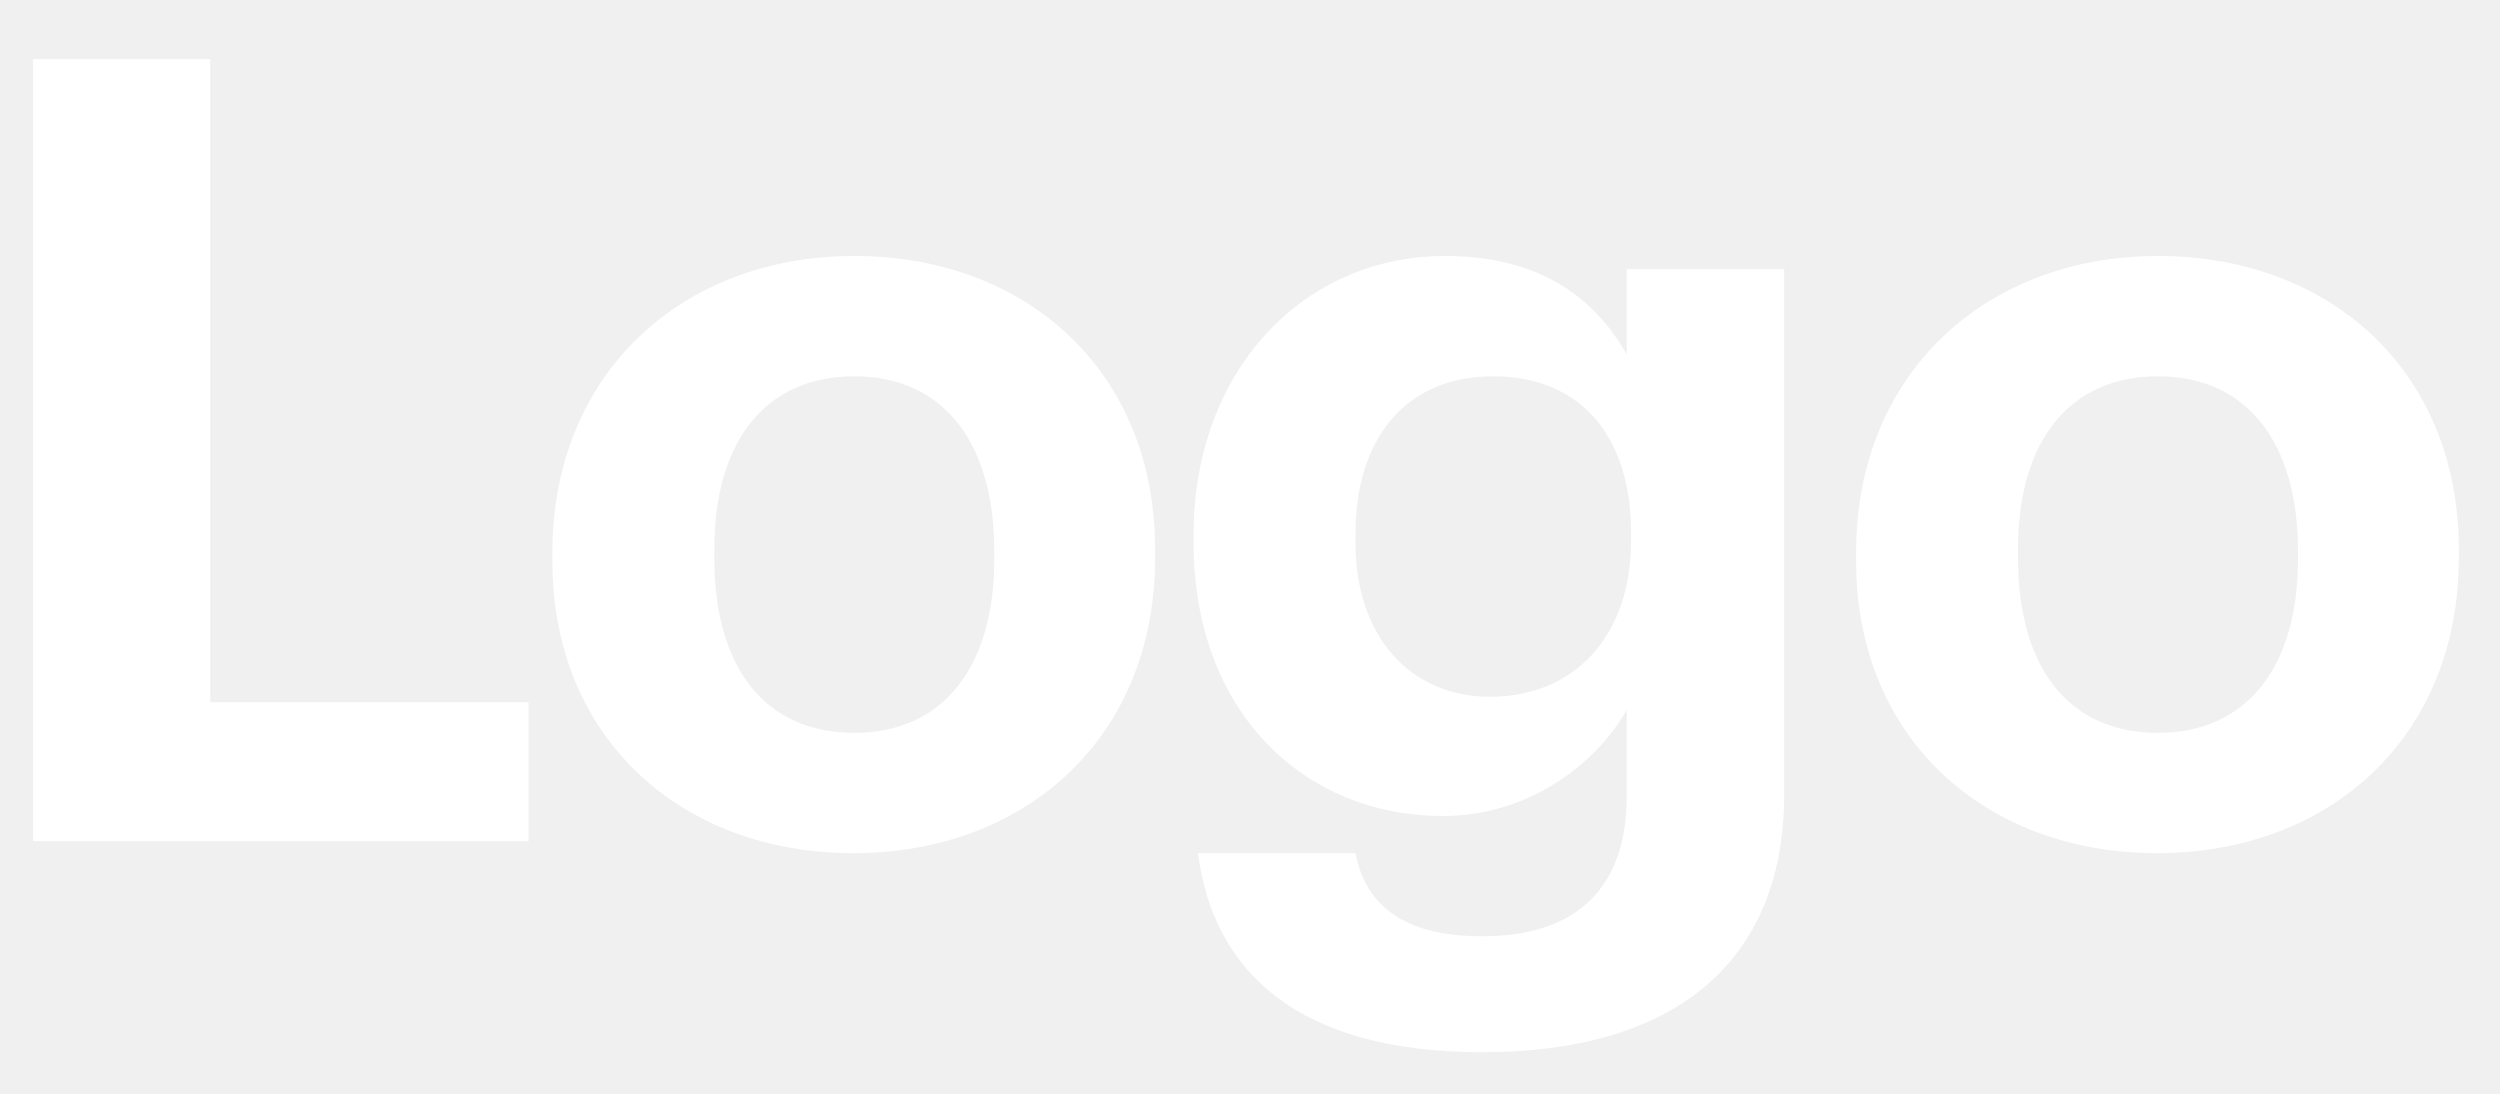
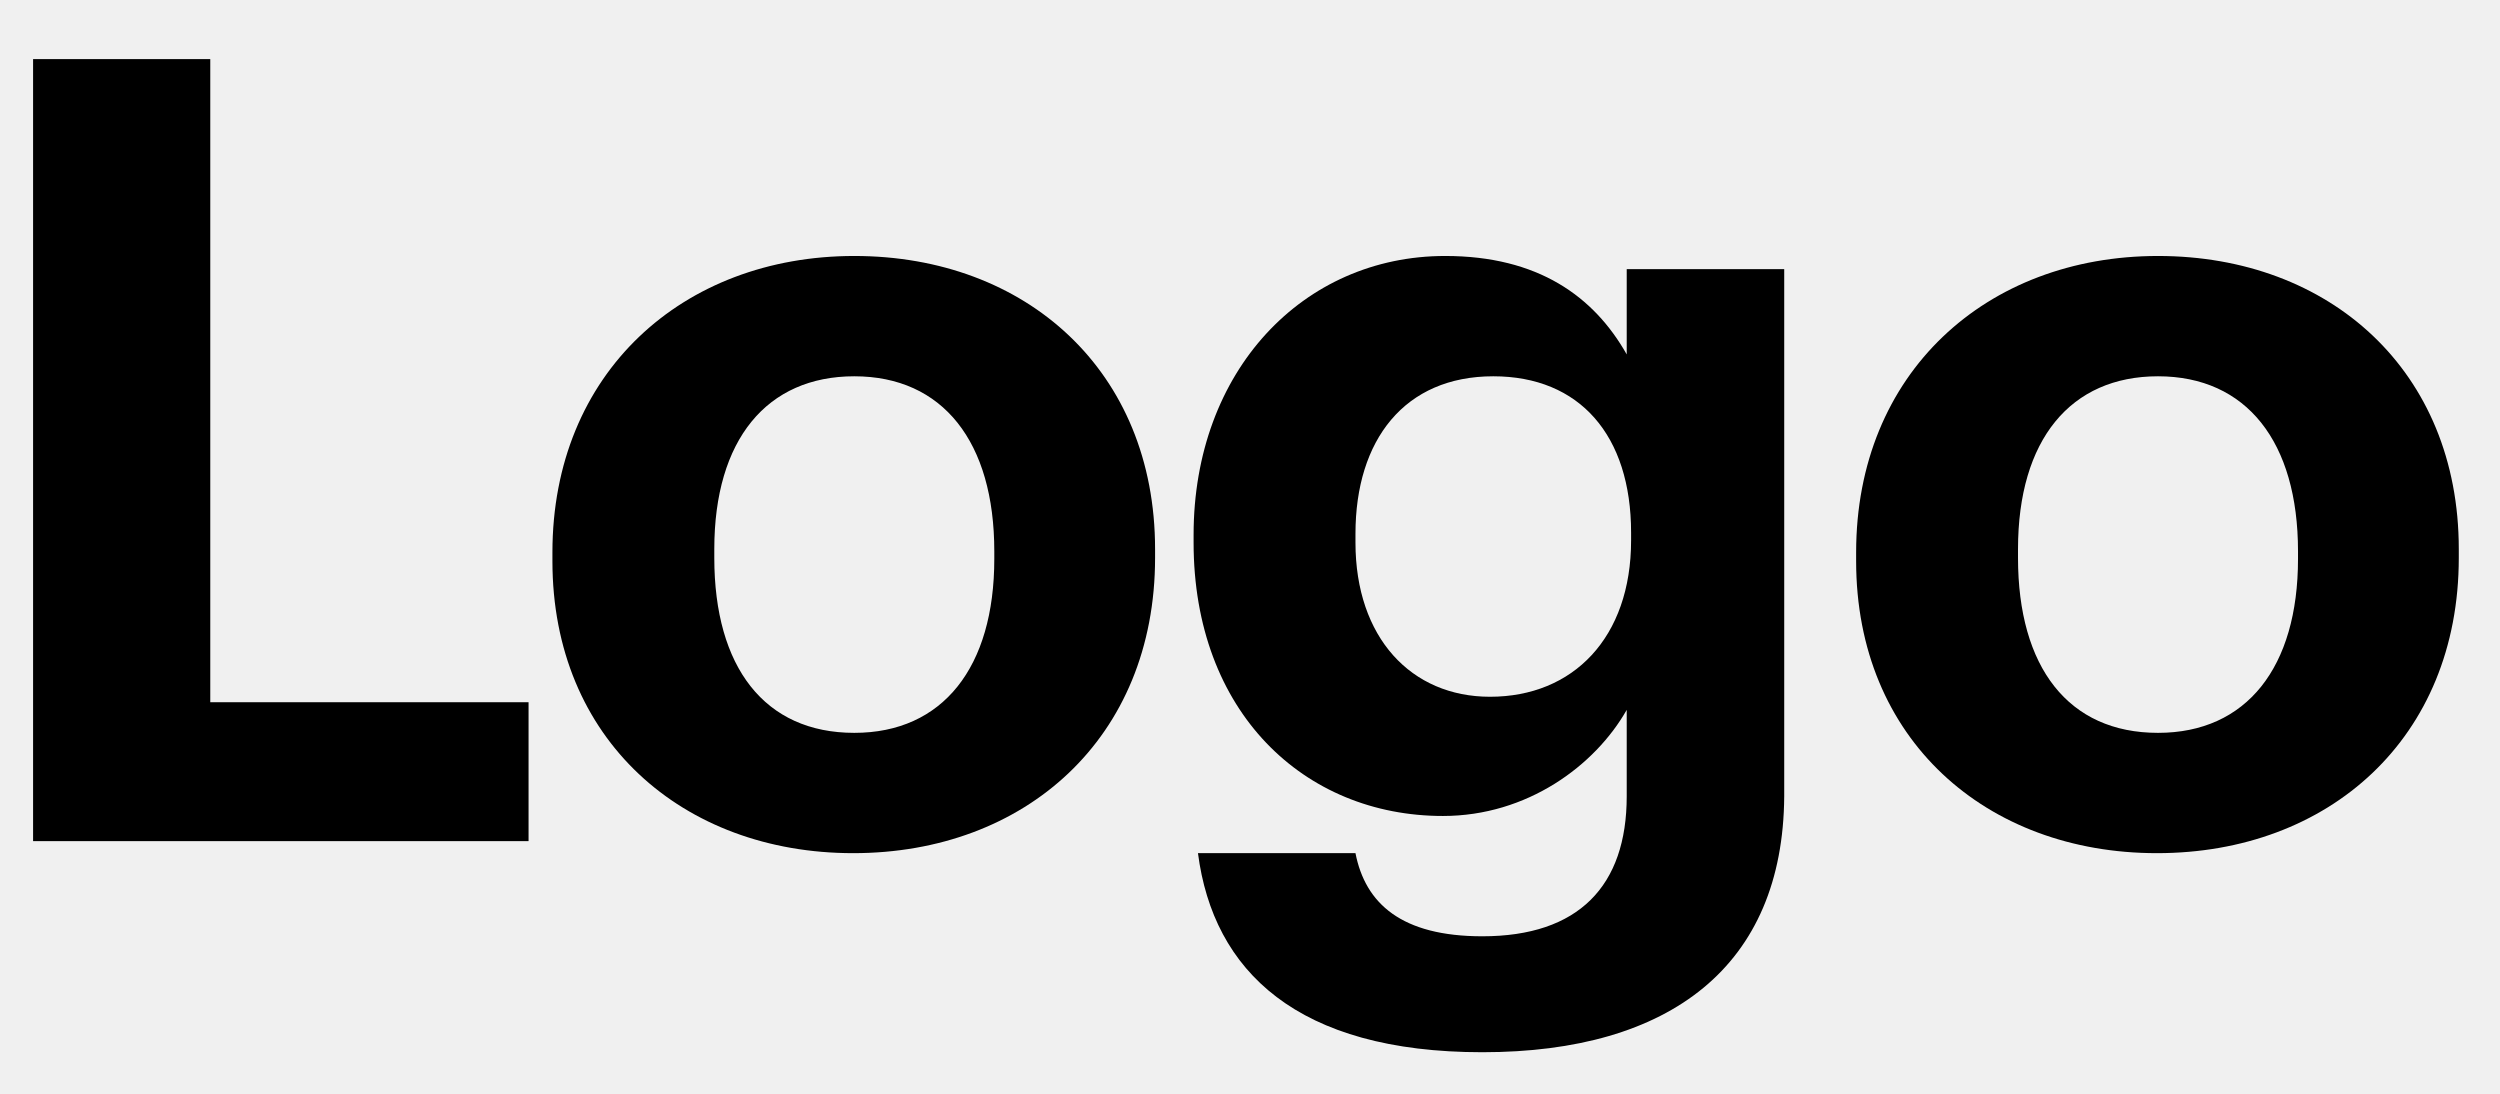
<svg xmlns="http://www.w3.org/2000/svg" width="64" height="28" viewBox="0 0 64 28" fill="none">
  <g clip-path="url(#clip0_17_747)">
-     <path d="M0.847 21.533H13.531V17.977H5.383V1.513H0.847V21.533Z" fill="white" />
-     <path d="M21.87 18.761C19.574 18.761 18.286 17.081 18.286 14.281V14.057C18.286 11.257 19.63 9.633 21.87 9.633C24.138 9.633 25.454 11.313 25.454 14.113V14.309C25.454 17.081 24.138 18.761 21.87 18.761ZM21.842 21.841C26.238 21.841 29.57 18.901 29.57 14.281V14.057C29.57 9.493 26.266 6.553 21.87 6.553C17.474 6.553 14.142 9.549 14.142 14.141V14.365C14.142 18.929 17.474 21.841 21.842 21.841Z" fill="white" />
-     <path d="M37.948 26.937C42.764 26.937 45.648 24.725 45.676 20.385V6.889H41.644V9.073C40.804 7.589 39.376 6.553 36.996 6.553C33.356 6.553 30.556 9.493 30.556 13.693V13.889C30.556 18.229 33.384 20.889 36.94 20.889C39.096 20.889 40.832 19.601 41.644 18.173V20.385C41.644 22.681 40.412 23.969 37.948 23.969C35.876 23.969 34.952 23.129 34.7 21.841H30.668C31.06 24.865 33.216 26.937 37.948 26.937ZM38.144 17.837C36.128 17.837 34.7 16.325 34.7 13.889V13.665C34.7 11.257 35.96 9.633 38.228 9.633C40.44 9.633 41.756 11.145 41.756 13.637V13.833C41.756 16.325 40.272 17.837 38.144 17.837Z" fill="white" />
-     <path d="M55.245 18.761C52.949 18.761 51.661 17.081 51.661 14.281V14.057C51.661 11.257 53.005 9.633 55.245 9.633C57.513 9.633 58.829 11.313 58.829 14.113V14.309C58.829 17.081 57.513 18.761 55.245 18.761ZM55.217 21.841C59.613 21.841 62.945 18.901 62.945 14.281V14.057C62.945 9.493 59.641 6.553 55.245 6.553C50.849 6.553 47.517 9.549 47.517 14.141V14.365C47.517 18.929 50.849 21.841 55.217 21.841Z" fill="white" />
+     <path d="M0.847 21.533H13.531V17.977H5.383V1.513H0.847V21.533Z" fill="black" />
+     <path d="M21.87 18.761C19.574 18.761 18.286 17.081 18.286 14.281V14.057C18.286 11.257 19.63 9.633 21.87 9.633C24.138 9.633 25.454 11.313 25.454 14.113V14.309C25.454 17.081 24.138 18.761 21.87 18.761ZM21.842 21.841C26.238 21.841 29.57 18.901 29.57 14.281V14.057C29.57 9.493 26.266 6.553 21.87 6.553C17.474 6.553 14.142 9.549 14.142 14.141V14.365C14.142 18.929 17.474 21.841 21.842 21.841Z" fill="black" />
+     <path d="M37.948 26.937C42.764 26.937 45.648 24.725 45.676 20.385V6.889H41.644V9.073C40.804 7.589 39.376 6.553 36.996 6.553C33.356 6.553 30.556 9.493 30.556 13.693V13.889C30.556 18.229 33.384 20.889 36.94 20.889C39.096 20.889 40.832 19.601 41.644 18.173V20.385C41.644 22.681 40.412 23.969 37.948 23.969C35.876 23.969 34.952 23.129 34.7 21.841H30.668C31.06 24.865 33.216 26.937 37.948 26.937ZM38.144 17.837C36.128 17.837 34.7 16.325 34.7 13.889V13.665C34.7 11.257 35.96 9.633 38.228 9.633C40.44 9.633 41.756 11.145 41.756 13.637V13.833C41.756 16.325 40.272 17.837 38.144 17.837Z" fill="black" />
+     <path d="M55.245 18.761C52.949 18.761 51.661 17.081 51.661 14.281V14.057C51.661 11.257 53.005 9.633 55.245 9.633C57.513 9.633 58.829 11.313 58.829 14.113V14.309C58.829 17.081 57.513 18.761 55.245 18.761ZM55.217 21.841C59.613 21.841 62.945 18.901 62.945 14.281V14.057C62.945 9.493 59.641 6.553 55.245 6.553C50.849 6.553 47.517 9.549 47.517 14.141V14.365C47.517 18.929 50.849 21.841 55.217 21.841Z" fill="black" />
  </g>
  <defs>
    <clipPath id="clip0_17_747">
-       <rect width="63" height="27" fill="white" transform="translate(0.282959 0.533203)" />
+       <rect width="63" height="27" fill="black" transform="translate(0.282959 0.533203)" />
    </clipPath>
  </defs>
</svg>
